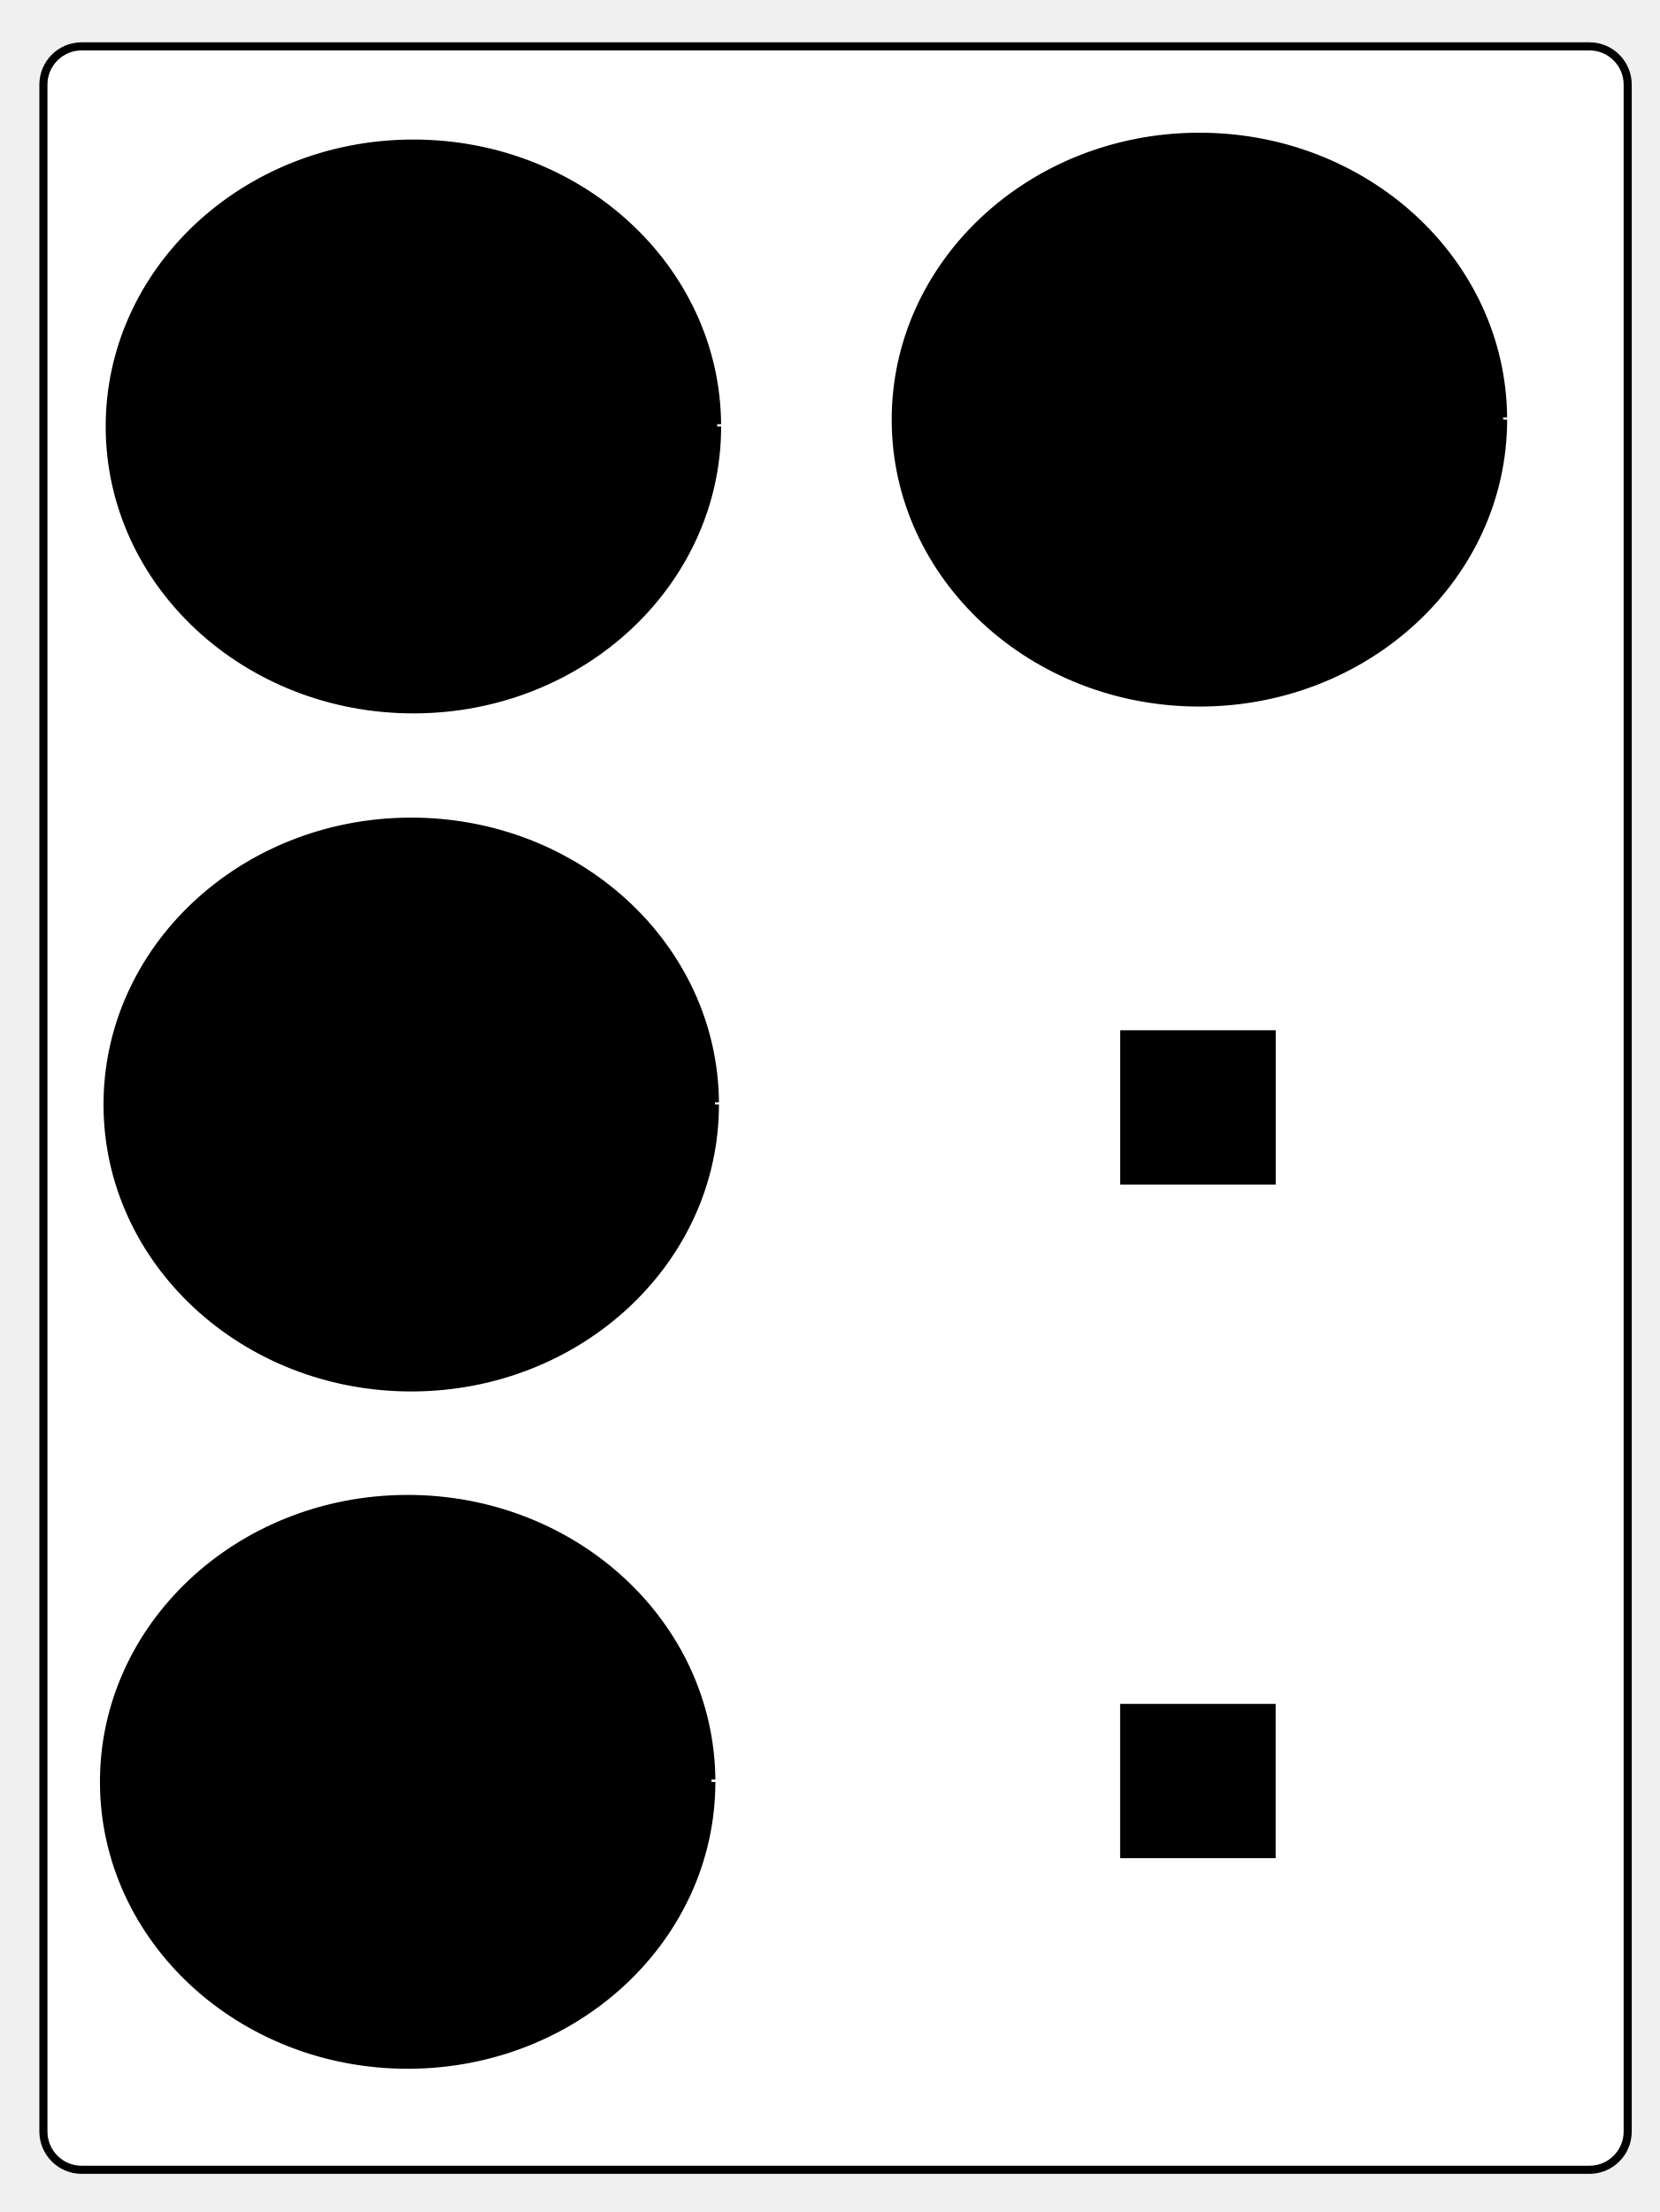
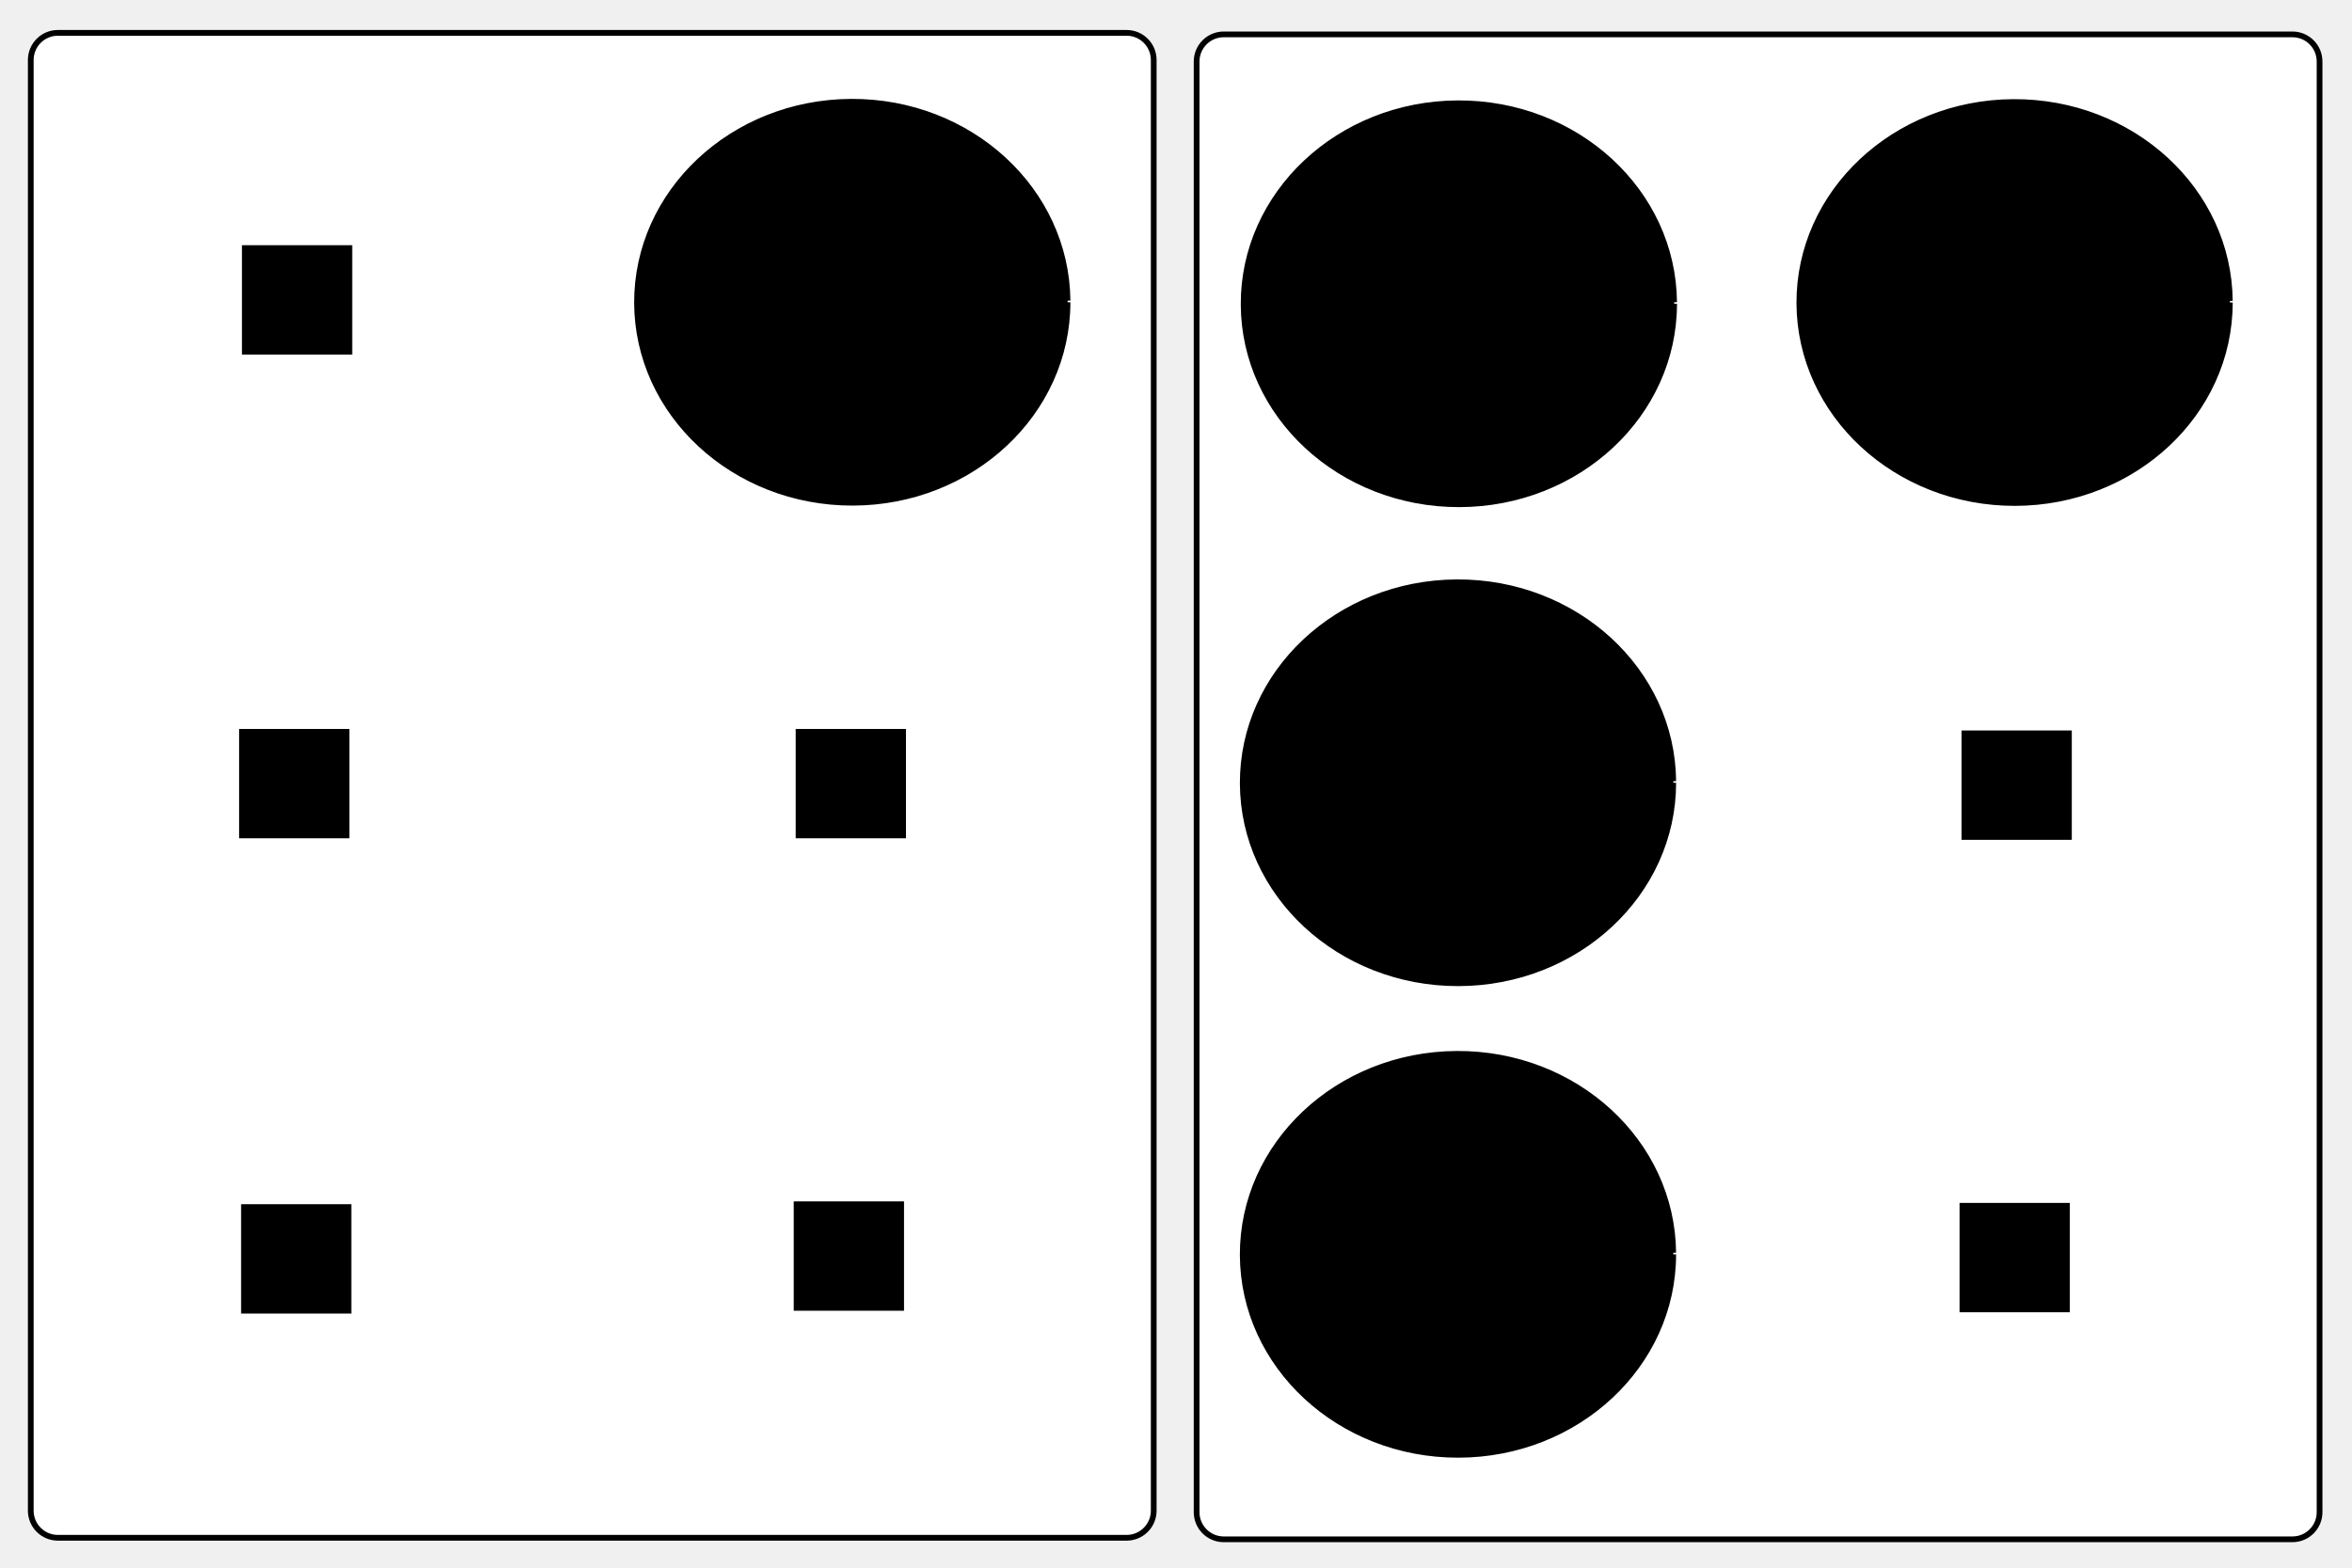
- <svg xmlns="http://www.w3.org/2000/svg" id="svg8" version="1.1" viewBox="0 0 119.062 158.75" height="600" width="450">
+ <svg xmlns="http://www.w3.org/2000/svg" width="900" height="600" viewBox="0 0 238.125 158.75" version="1.1" id="svg8">
  <defs id="defs2">
    <g id="id-491acc77-7f22-4258-bbb7-06a08e6fc4b8-4">
-       <symbol overflow="visible" id="id-98153f1c-65d7-4654-9df7-13f99f3ffc68-2">
-         <path style="stroke:none" d="" id="id-7b1965c2-cab7-4a87-b464-0a012a1a9f09-5" />
+       <symbol id="id-98153f1c-65d7-4654-9df7-13f99f3ffc68-2" overflow="visible">
+         <path id="id-7b1965c2-cab7-4a87-b464-0a012a1a9f09-5" d="" style="stroke:none" />
      </symbol>
-       <symbol overflow="visible" id="id-96065375-4f16-4620-8132-747d5e310582-5">
-         <path style="stroke:none" d="m 2.938,-6.375 c 0,-0.25 0,-0.266 -0.234,-0.266 C 2.078,-6 1.203,-6 0.891,-6 v 0.312 c 0.203,0 0.781,0 1.297,-0.266 v 5.172 c 0,0.359 -0.031,0.469 -0.922,0.469 h -0.312 V 0 c 0.344,-0.031 1.203,-0.031 1.609,-0.031 0.391,0 1.266,0 1.609,0.031 v -0.312 h -0.312 c -0.906,0 -0.922,-0.109 -0.922,-0.469 z m 0,0" id="id-6c01bf26-7813-470d-9325-114ac2335edb-6" />
+       <symbol id="id-96065375-4f16-4620-8132-747d5e310582-5" overflow="visible">
+         <path id="id-6c01bf26-7813-470d-9325-114ac2335edb-6" d="m 2.938,-6.375 c 0,-0.25 0,-0.266 -0.234,-0.266 C 2.078,-6 1.203,-6 0.891,-6 v 0.312 c 0.203,0 0.781,0 1.297,-0.266 v 5.172 c 0,0.359 -0.031,0.469 -0.922,0.469 h -0.312 V 0 c 0.344,-0.031 1.203,-0.031 1.609,-0.031 0.391,0 1.266,0 1.609,0.031 v -0.312 h -0.312 c -0.906,0 -0.922,-0.109 -0.922,-0.469 z m 0,0" style="stroke:none" />
      </symbol>
    </g>
    <g id="id-491acc77-7f22-4258-bbb7-06a08e6fc4b8-42">
-       <symbol overflow="visible" id="id-98153f1c-65d7-4654-9df7-13f99f3ffc68-6">
-         <path style="stroke:none" d="" id="id-7b1965c2-cab7-4a87-b464-0a012a1a9f09-3" />
+       <symbol id="id-98153f1c-65d7-4654-9df7-13f99f3ffc68-6" overflow="visible">
+         <path id="id-7b1965c2-cab7-4a87-b464-0a012a1a9f09-3" d="" style="stroke:none" />
      </symbol>
-       <symbol overflow="visible" id="id-96065375-4f16-4620-8132-747d5e310582-4">
-         <path style="stroke:none" d="m 2.938,-6.375 c 0,-0.25 0,-0.266 -0.234,-0.266 C 2.078,-6 1.203,-6 0.891,-6 v 0.312 c 0.203,0 0.781,0 1.297,-0.266 v 5.172 c 0,0.359 -0.031,0.469 -0.922,0.469 h -0.312 V 0 c 0.344,-0.031 1.203,-0.031 1.609,-0.031 0.391,0 1.266,0 1.609,0.031 v -0.312 h -0.312 c -0.906,0 -0.922,-0.109 -0.922,-0.469 z m 0,0" id="id-6c01bf26-7813-470d-9325-114ac2335edb-66" />
+       <symbol id="id-96065375-4f16-4620-8132-747d5e310582-4" overflow="visible">
+         <path id="id-6c01bf26-7813-470d-9325-114ac2335edb-66" d="m 2.938,-6.375 c 0,-0.25 0,-0.266 -0.234,-0.266 C 2.078,-6 1.203,-6 0.891,-6 v 0.312 c 0.203,0 0.781,0 1.297,-0.266 v 5.172 c 0,0.359 -0.031,0.469 -0.922,0.469 h -0.312 V 0 c 0.344,-0.031 1.203,-0.031 1.609,-0.031 0.391,0 1.266,0 1.609,0.031 v -0.312 h -0.312 c -0.906,0 -0.922,-0.109 -0.922,-0.469 z m 0,0" style="stroke:none" />
      </symbol>
    </g>
    <g id="id-491acc77-7f22-4258-bbb7-06a08e6fc4b8-2">
-       <symbol overflow="visible" id="id-98153f1c-65d7-4654-9df7-13f99f3ffc68-0">
-         <path style="stroke:none" d="" id="id-7b1965c2-cab7-4a87-b464-0a012a1a9f09-31" />
+       <symbol id="id-98153f1c-65d7-4654-9df7-13f99f3ffc68-0" overflow="visible">
+         <path id="id-7b1965c2-cab7-4a87-b464-0a012a1a9f09-31" d="" style="stroke:none" />
      </symbol>
-       <symbol overflow="visible" id="id-96065375-4f16-4620-8132-747d5e310582-6">
-         <path style="stroke:none" d="m 2.938,-6.375 c 0,-0.25 0,-0.266 -0.234,-0.266 C 2.078,-6 1.203,-6 0.891,-6 v 0.312 c 0.203,0 0.781,0 1.297,-0.266 v 5.172 c 0,0.359 -0.031,0.469 -0.922,0.469 h -0.312 V 0 c 0.344,-0.031 1.203,-0.031 1.609,-0.031 0.391,0 1.266,0 1.609,0.031 v -0.312 h -0.312 c -0.906,0 -0.922,-0.109 -0.922,-0.469 z m 0,0" id="id-6c01bf26-7813-470d-9325-114ac2335edb-3" />
+       <symbol id="id-96065375-4f16-4620-8132-747d5e310582-6" overflow="visible">
+         <path id="id-6c01bf26-7813-470d-9325-114ac2335edb-3" d="m 2.938,-6.375 c 0,-0.25 0,-0.266 -0.234,-0.266 C 2.078,-6 1.203,-6 0.891,-6 v 0.312 c 0.203,0 0.781,0 1.297,-0.266 v 5.172 c 0,0.359 -0.031,0.469 -0.922,0.469 h -0.312 V 0 c 0.344,-0.031 1.203,-0.031 1.609,-0.031 0.391,0 1.266,0 1.609,0.031 v -0.312 h -0.312 c -0.906,0 -0.922,-0.109 -0.922,-0.469 z m 0,0" style="stroke:none" />
      </symbol>
    </g>
    <g id="g1132-5">
-       <symbol id="symbol1126-6" overflow="visible">
-         <path id="path1124-6" d="" style="stroke:none" />
+       <symbol overflow="visible" id="symbol1126-6">
+         <path style="stroke:none" d="" id="path1124-6" />
      </symbol>
-       <symbol id="symbol1130-7" overflow="visible">
-         <path id="path1128-6" d="m 2.938,-6.375 c 0,-0.25 0,-0.266 -0.234,-0.266 C 2.078,-6 1.203,-6 0.891,-6 v 0.312 c 0.203,0 0.781,0 1.297,-0.266 v 5.172 c 0,0.359 -0.031,0.469 -0.922,0.469 h -0.312 V 0 c 0.344,-0.031 1.203,-0.031 1.609,-0.031 0.391,0 1.266,0 1.609,0.031 v -0.312 h -0.312 c -0.906,0 -0.922,-0.109 -0.922,-0.469 z m 0,0" style="stroke:none" />
+       <symbol overflow="visible" id="symbol1130-7">
+         <path style="stroke:none" d="m 2.938,-6.375 c 0,-0.25 0,-0.266 -0.234,-0.266 C 2.078,-6 1.203,-6 0.891,-6 v 0.312 c 0.203,0 0.781,0 1.297,-0.266 v 5.172 c 0,0.359 -0.031,0.469 -0.922,0.469 h -0.312 V 0 c 0.344,-0.031 1.203,-0.031 1.609,-0.031 0.391,0 1.266,0 1.609,0.031 v -0.312 h -0.312 c -0.906,0 -0.922,-0.109 -0.922,-0.469 z m 0,0" id="path1128-6" />
      </symbol>
    </g>
    <g id="id-61b51c61-16f3-40db-a540-d2a44aaaeed6-1">
-       <symbol overflow="visible" id="id-dbf1f96b-ba18-4647-be87-020254e7f268-5">
-         <path style="stroke:none" d="" id="id-3da1a05a-838d-4c69-9089-10c2da374e99-6" />
+       <symbol id="id-dbf1f96b-ba18-4647-be87-020254e7f268-5" overflow="visible">
+         <path id="id-3da1a05a-838d-4c69-9089-10c2da374e99-6" d="" style="stroke:none" />
      </symbol>
-       <symbol overflow="visible" id="id-e2989c2f-69f4-4a7a-8c95-f909ed18b15f-0">
-         <path style="stroke:none" d="m 1.266,-0.766 1.062,-1.031 c 1.547,-1.375 2.141,-1.906 2.141,-2.906 0,-1.141 -0.891,-1.938 -2.109,-1.938 -1.125,0 -1.859,0.922 -1.859,1.812 0,0.547 0.5,0.547 0.531,0.547 0.172,0 0.516,-0.109 0.516,-0.531 0,-0.25 -0.188,-0.516 -0.531,-0.516 -0.078,0 -0.094,0 -0.125,0.016 0.219,-0.656 0.766,-1.016 1.344,-1.016 0.906,0 1.328,0.812 1.328,1.625 C 3.562,-3.906 3.078,-3.125 2.516,-2.5 l -1.906,2.125 C 0.5,-0.266 0.5,-0.234 0.5,0 H 4.203 L 4.469,-1.734 H 4.234 C 4.172,-1.438 4.109,-1 4,-0.844 3.938,-0.766 3.281,-0.766 3.062,-0.766 Z m 0,0" id="id-64839b9d-200a-4aa8-bc09-27fb47490b80-5" />
+       <symbol id="id-e2989c2f-69f4-4a7a-8c95-f909ed18b15f-0" overflow="visible">
+         <path id="id-64839b9d-200a-4aa8-bc09-27fb47490b80-5" d="m 1.266,-0.766 1.062,-1.031 c 1.547,-1.375 2.141,-1.906 2.141,-2.906 0,-1.141 -0.891,-1.938 -2.109,-1.938 -1.125,0 -1.859,0.922 -1.859,1.812 0,0.547 0.5,0.547 0.531,0.547 0.172,0 0.516,-0.109 0.516,-0.531 0,-0.25 -0.188,-0.516 -0.531,-0.516 -0.078,0 -0.094,0 -0.125,0.016 0.219,-0.656 0.766,-1.016 1.344,-1.016 0.906,0 1.328,0.812 1.328,1.625 C 3.562,-3.906 3.078,-3.125 2.516,-2.5 l -1.906,2.125 C 0.5,-0.266 0.5,-0.234 0.5,0 H 4.203 L 4.469,-1.734 H 4.234 C 4.172,-1.438 4.109,-1 4,-0.844 3.938,-0.766 3.281,-0.766 3.062,-0.766 Z m 0,0" style="stroke:none" />
      </symbol>
    </g>
    <g id="id-61b51c61-16f3-40db-a540-d2a44aaaeed6-0">
-       <symbol overflow="visible" id="id-dbf1f96b-ba18-4647-be87-020254e7f268-1">
-         <path style="stroke:none" d="" id="id-3da1a05a-838d-4c69-9089-10c2da374e99-0" />
+       <symbol id="id-dbf1f96b-ba18-4647-be87-020254e7f268-1" overflow="visible">
+         <path id="id-3da1a05a-838d-4c69-9089-10c2da374e99-0" d="" style="stroke:none" />
      </symbol>
-       <symbol overflow="visible" id="id-e2989c2f-69f4-4a7a-8c95-f909ed18b15f-6">
-         <path style="stroke:none" d="m 1.266,-0.766 1.062,-1.031 c 1.547,-1.375 2.141,-1.906 2.141,-2.906 0,-1.141 -0.891,-1.938 -2.109,-1.938 -1.125,0 -1.859,0.922 -1.859,1.812 0,0.547 0.5,0.547 0.531,0.547 0.172,0 0.516,-0.109 0.516,-0.531 0,-0.25 -0.188,-0.516 -0.531,-0.516 -0.078,0 -0.094,0 -0.125,0.016 0.219,-0.656 0.766,-1.016 1.344,-1.016 0.906,0 1.328,0.812 1.328,1.625 C 3.562,-3.906 3.078,-3.125 2.516,-2.5 l -1.906,2.125 C 0.5,-0.266 0.5,-0.234 0.5,0 H 4.203 L 4.469,-1.734 H 4.234 C 4.172,-1.438 4.109,-1 4,-0.844 3.938,-0.766 3.281,-0.766 3.062,-0.766 Z m 0,0" id="id-64839b9d-200a-4aa8-bc09-27fb47490b80-2" />
+       <symbol id="id-e2989c2f-69f4-4a7a-8c95-f909ed18b15f-6" overflow="visible">
+         <path id="id-64839b9d-200a-4aa8-bc09-27fb47490b80-2" d="m 1.266,-0.766 1.062,-1.031 c 1.547,-1.375 2.141,-1.906 2.141,-2.906 0,-1.141 -0.891,-1.938 -2.109,-1.938 -1.125,0 -1.859,0.922 -1.859,1.812 0,0.547 0.5,0.547 0.531,0.547 0.172,0 0.516,-0.109 0.516,-0.531 0,-0.25 -0.188,-0.516 -0.531,-0.516 -0.078,0 -0.094,0 -0.125,0.016 0.219,-0.656 0.766,-1.016 1.344,-1.016 0.906,0 1.328,0.812 1.328,1.625 C 3.562,-3.906 3.078,-3.125 2.516,-2.5 l -1.906,2.125 C 0.5,-0.266 0.5,-0.234 0.5,0 H 4.203 L 4.469,-1.734 H 4.234 C 4.172,-1.438 4.109,-1 4,-0.844 3.938,-0.766 3.281,-0.766 3.062,-0.766 Z m 0,0" style="stroke:none" />
      </symbol>
    </g>
    <g id="g1521-0">
-       <symbol id="symbol1515-4" overflow="visible">
-         <path id="path1513-0" d="" style="stroke:none" />
+       <symbol overflow="visible" id="symbol1515-4">
+         <path style="stroke:none" d="" id="path1513-0" />
      </symbol>
-       <symbol id="symbol1519-8" overflow="visible">
-         <path id="path1517-2" d="m 1.266,-0.766 1.062,-1.031 c 1.547,-1.375 2.141,-1.906 2.141,-2.906 0,-1.141 -0.891,-1.938 -2.109,-1.938 -1.125,0 -1.859,0.922 -1.859,1.812 0,0.547 0.5,0.547 0.531,0.547 0.172,0 0.516,-0.109 0.516,-0.531 0,-0.25 -0.188,-0.516 -0.531,-0.516 -0.078,0 -0.094,0 -0.125,0.016 0.219,-0.656 0.766,-1.016 1.344,-1.016 0.906,0 1.328,0.812 1.328,1.625 C 3.562,-3.906 3.078,-3.125 2.516,-2.5 l -1.906,2.125 C 0.5,-0.266 0.5,-0.234 0.5,0 H 4.203 L 4.469,-1.734 H 4.234 C 4.172,-1.438 4.109,-1 4,-0.844 3.938,-0.766 3.281,-0.766 3.062,-0.766 Z m 0,0" style="stroke:none" />
+       <symbol overflow="visible" id="symbol1519-8">
+         <path style="stroke:none" d="m 1.266,-0.766 1.062,-1.031 c 1.547,-1.375 2.141,-1.906 2.141,-2.906 0,-1.141 -0.891,-1.938 -2.109,-1.938 -1.125,0 -1.859,0.922 -1.859,1.812 0,0.547 0.5,0.547 0.531,0.547 0.172,0 0.516,-0.109 0.516,-0.531 0,-0.25 -0.188,-0.516 -0.531,-0.516 -0.078,0 -0.094,0 -0.125,0.016 0.219,-0.656 0.766,-1.016 1.344,-1.016 0.906,0 1.328,0.812 1.328,1.625 C 3.562,-3.906 3.078,-3.125 2.516,-2.5 l -1.906,2.125 C 0.5,-0.266 0.5,-0.234 0.5,0 H 4.203 L 4.469,-1.734 H 4.234 C 4.172,-1.438 4.109,-1 4,-0.844 3.938,-0.766 3.281,-0.766 3.062,-0.766 Z m 0,0" id="path1517-2" />
      </symbol>
    </g>
    <g id="g1521-9">
-       <symbol id="symbol1515-8" overflow="visible">
-         <path id="path1513-05" d="" style="stroke:none" />
+       <symbol overflow="visible" id="symbol1515-8">
+         <path style="stroke:none" d="" id="path1513-05" />
      </symbol>
-       <symbol id="symbol1519-3" overflow="visible">
-         <path id="path1517-7" d="m 1.266,-0.766 1.062,-1.031 c 1.547,-1.375 2.141,-1.906 2.141,-2.906 0,-1.141 -0.891,-1.938 -2.109,-1.938 -1.125,0 -1.859,0.922 -1.859,1.812 0,0.547 0.5,0.547 0.531,0.547 0.172,0 0.516,-0.109 0.516,-0.531 0,-0.25 -0.188,-0.516 -0.531,-0.516 -0.078,0 -0.094,0 -0.125,0.016 0.219,-0.656 0.766,-1.016 1.344,-1.016 0.906,0 1.328,0.812 1.328,1.625 C 3.562,-3.906 3.078,-3.125 2.516,-2.5 l -1.906,2.125 C 0.5,-0.266 0.5,-0.234 0.5,0 H 4.203 L 4.469,-1.734 H 4.234 C 4.172,-1.438 4.109,-1 4,-0.844 3.938,-0.766 3.281,-0.766 3.062,-0.766 Z m 0,0" style="stroke:none" />
+       <symbol overflow="visible" id="symbol1519-3">
+         <path style="stroke:none" d="m 1.266,-0.766 1.062,-1.031 c 1.547,-1.375 2.141,-1.906 2.141,-2.906 0,-1.141 -0.891,-1.938 -2.109,-1.938 -1.125,0 -1.859,0.922 -1.859,1.812 0,0.547 0.5,0.547 0.531,0.547 0.172,0 0.516,-0.109 0.516,-0.531 0,-0.25 -0.188,-0.516 -0.531,-0.516 -0.078,0 -0.094,0 -0.125,0.016 0.219,-0.656 0.766,-1.016 1.344,-1.016 0.906,0 1.328,0.812 1.328,1.625 C 3.562,-3.906 3.078,-3.125 2.516,-2.5 l -1.906,2.125 C 0.5,-0.266 0.5,-0.234 0.5,0 H 4.203 L 4.469,-1.734 H 4.234 C 4.172,-1.438 4.109,-1 4,-0.844 3.938,-0.766 3.281,-0.766 3.062,-0.766 Z m 0,0" id="path1517-7" />
+       </symbol>
+     </g>
+     <g id="g1132-2">
+       <symbol overflow="visible" id="symbol1126-7">
+         <path style="stroke:none" d="" id="path1124-2" />
+       </symbol>
+       <symbol overflow="visible" id="symbol1130-0">
+         <path style="stroke:none" d="m 2.938,-6.375 c 0,-0.25 0,-0.266 -0.234,-0.266 C 2.078,-6 1.203,-6 0.891,-6 v 0.312 c 0.203,0 0.781,0 1.297,-0.266 v 5.172 c 0,0.359 -0.031,0.469 -0.922,0.469 h -0.312 V 0 c 0.344,-0.031 1.203,-0.031 1.609,-0.031 0.391,0 1.266,0 1.609,0.031 v -0.312 h -0.312 c -0.906,0 -0.922,-0.109 -0.922,-0.469 z m 0,0" id="path1128-2" />
+       </symbol>
+     </g>
+     <g id="id-61b51c61-16f3-40db-a540-d2a44aaaeed6-5">
+       <symbol id="id-dbf1f96b-ba18-4647-be87-020254e7f268-6" overflow="visible">
+         <path id="id-3da1a05a-838d-4c69-9089-10c2da374e99-4" d="" style="stroke:none" />
+       </symbol>
+       <symbol id="id-e2989c2f-69f4-4a7a-8c95-f909ed18b15f-3" overflow="visible">
+         <path id="id-64839b9d-200a-4aa8-bc09-27fb47490b80-51" d="m 1.266,-0.766 1.062,-1.031 c 1.547,-1.375 2.141,-1.906 2.141,-2.906 0,-1.141 -0.891,-1.938 -2.109,-1.938 -1.125,0 -1.859,0.922 -1.859,1.812 0,0.547 0.5,0.547 0.531,0.547 0.172,0 0.516,-0.109 0.516,-0.531 0,-0.25 -0.188,-0.516 -0.531,-0.516 -0.078,0 -0.094,0 -0.125,0.016 0.219,-0.656 0.766,-1.016 1.344,-1.016 0.906,0 1.328,0.812 1.328,1.625 C 3.562,-3.906 3.078,-3.125 2.516,-2.5 l -1.906,2.125 C 0.5,-0.266 0.5,-0.234 0.5,0 H 4.203 L 4.469,-1.734 H 4.234 C 4.172,-1.438 4.109,-1 4,-0.844 3.938,-0.766 3.281,-0.766 3.062,-0.766 Z m 0,0" style="stroke:none" />
+       </symbol>
+     </g>
+     <g id="g1132">
+       <symbol overflow="visible" id="symbol1126">
+         <path style="stroke:none" d="" id="path1124" />
+       </symbol>
+       <symbol overflow="visible" id="symbol1130">
+         <path style="stroke:none" d="m 2.938,-6.375 c 0,-0.25 0,-0.266 -0.234,-0.266 C 2.078,-6 1.203,-6 0.891,-6 v 0.312 c 0.203,0 0.781,0 1.297,-0.266 v 5.172 c 0,0.359 -0.031,0.469 -0.922,0.469 h -0.312 V 0 c 0.344,-0.031 1.203,-0.031 1.609,-0.031 0.391,0 1.266,0 1.609,0.031 v -0.312 h -0.312 c -0.906,0 -0.922,-0.109 -0.922,-0.469 z m 0,0" id="path1128" />
+       </symbol>
+     </g>
+     <g id="id-4bcd53af-91e5-4df7-a682-0edffa2398fe-9">
+       <symbol id="id-976ebee2-449f-4aeb-9e93-778d8b318f5f-3" overflow="visible">
+         <path id="id-c956452b-678b-4837-a2f7-5969f1d27f16-8" d="" style="stroke:none" />
+       </symbol>
+       <symbol id="id-edb08729-6fac-435a-98e3-7de8de818e0c-2" overflow="visible">
+         <path id="id-feaf8b24-2a1e-470d-9918-4195ef55553a-2" d="m 2.938,-1.641 v 0.859 c 0,0.359 -0.031,0.469 -0.766,0.469 H 1.969 V 0 C 2.375,-0.031 2.891,-0.031 3.312,-0.031 c 0.422,0 0.938,0 1.359,0.031 v -0.312 h -0.219 c -0.734,0 -0.75,-0.109 -0.75,-0.469 V -1.641 H 4.688 v -0.312 H 3.703 v -4.531 c 0,-0.203 0,-0.266 -0.172,-0.266 -0.078,0 -0.109,0 -0.188,0.125 l -3.062,4.672 v 0.312 z m 0.047,-0.312 H 0.562 l 2.422,-3.719 z m 0,0" style="stroke:none" />
+       </symbol>
+     </g>
+     <g id="g1351-5">
+       <symbol overflow="visible" id="symbol1345-5">
+         <path style="stroke:none" d="" id="path1343-7" />
+       </symbol>
+       <symbol overflow="visible" id="symbol1349-1">
+         <path style="stroke:none" d="m 2.938,-1.641 v 0.859 c 0,0.359 -0.031,0.469 -0.766,0.469 H 1.969 V 0 C 2.375,-0.031 2.891,-0.031 3.312,-0.031 c 0.422,0 0.938,0 1.359,0.031 v -0.312 h -0.219 c -0.734,0 -0.75,-0.109 -0.75,-0.469 V -1.641 H 4.688 v -0.312 H 3.703 v -4.531 c 0,-0.203 0,-0.266 -0.172,-0.266 -0.078,0 -0.109,0 -0.188,0.125 l -3.062,4.672 v 0.312 z m 0.047,-0.312 H 0.562 l 2.422,-3.719 z m 0,0" id="path1347-4" />
+       </symbol>
+     </g>
+     <g id="id-47d2c001-6d30-4d00-8fc8-a08b0a608001-5">
+       <symbol overflow="visible" id="id-c22367ac-536e-4cd4-a4be-6f052a50f471-7">
+         <path style="stroke:none" d="" id="id-114124f7-9ba2-49df-bdb8-0ee8516af5b5-9" />
+       </symbol>
+       <symbol overflow="visible" id="id-6f2d0324-f3b0-4c1c-bd49-cb7f34f53106-5">
+         <path style="stroke:none" d="m 2.891,-3.516 c 0.812,-0.266 1.391,-0.953 1.391,-1.75 0,-0.812 -0.875,-1.375 -1.828,-1.375 -1,0 -1.766,0.594 -1.766,1.359 0,0.328 0.219,0.516 0.516,0.516 0.297,0 0.5,-0.219 0.5,-0.516 0,-0.484 -0.469,-0.484 -0.609,-0.484 0.297,-0.5 0.953,-0.625 1.312,-0.625 0.422,0 0.969,0.219 0.969,1.109 0,0.125 -0.031,0.703 -0.281,1.141 C 2.797,-3.656 2.453,-3.625 2.203,-3.625 2.125,-3.609 1.891,-3.594 1.812,-3.594 c -0.078,0.016 -0.141,0.031 -0.141,0.125 0,0.109 0.062,0.109 0.234,0.109 h 0.438 c 0.812,0 1.188,0.672 1.188,1.656 0,1.359 -0.688,1.641 -1.125,1.641 -0.438,0 -1.188,-0.172 -1.531,-0.75 0.344,0.047 0.656,-0.172 0.656,-0.547 0,-0.359 -0.266,-0.562 -0.547,-0.562 -0.25,0 -0.562,0.141 -0.562,0.578 0,0.906 0.922,1.562 2.016,1.562 1.219,0 2.125,-0.906 2.125,-1.922 0,-0.812 -0.641,-1.594 -1.672,-1.812 z m 0,0" id="id-62b15d2c-d48a-444a-9f1d-b0dd812ab54a-1" />
+       </symbol>
+     </g>
+     <g id="id-4bcd53af-91e5-4df7-a682-0edffa2398fe-1">
+       <symbol id="id-976ebee2-449f-4aeb-9e93-778d8b318f5f-9" overflow="visible">
+         <path id="id-c956452b-678b-4837-a2f7-5969f1d27f16-4" d="" style="stroke:none" />
+       </symbol>
+       <symbol id="id-edb08729-6fac-435a-98e3-7de8de818e0c-9" overflow="visible">
+         <path id="id-feaf8b24-2a1e-470d-9918-4195ef55553a-21" d="m 2.938,-1.641 v 0.859 c 0,0.359 -0.031,0.469 -0.766,0.469 H 1.969 V 0 C 2.375,-0.031 2.891,-0.031 3.312,-0.031 c 0.422,0 0.938,0 1.359,0.031 v -0.312 h -0.219 c -0.734,0 -0.75,-0.109 -0.75,-0.469 V -1.641 H 4.688 v -0.312 H 3.703 v -4.531 c 0,-0.203 0,-0.266 -0.172,-0.266 -0.078,0 -0.109,0 -0.188,0.125 l -3.062,4.672 v 0.312 z m 0.047,-0.312 H 0.562 l 2.422,-3.719 z m 0,0" style="stroke:none" />
      </symbol>
    </g>
  </defs>
  <g id="layer1">
-     <rect ry="2.747" y="3.327" x="3.115" height="152.395" width="113.692" id="rect10" style="fill:#ffffff;stroke:#000000;stroke-width:0.581;stroke-miterlimit:4;stroke-dasharray:none;stroke-dashoffset:0;stroke-opacity:1" />
-     <path d="M 51.468,30.606 A 21.8,20.31 0 0 1 29.711,50.916 21.8,20.31 0 0 1 7.867,30.687 21.8,20.31 0 0 1 29.538,10.297 21.8,20.31 0 0 1 51.467,30.445" id="path835" style="fill:#000000;stroke:#000000;stroke-width:0.565;stroke-miterlimit:4;stroke-dasharray:none;stroke-dashoffset:0;stroke-opacity:1" />
-     <path style="fill:#000000;stroke:#000000;stroke-width:0.565;stroke-miterlimit:4;stroke-dasharray:none;stroke-dashoffset:0;stroke-opacity:1" id="path835-2" d="M 51.311,79.27 A 21.8,20.31 0 0 1 29.554,99.579 21.8,20.31 0 0 1 7.711,79.35 21.8,20.31 0 0 1 29.381,58.961 21.8,20.31 0 0 1 51.311,79.109" />
-     <path style="fill:#000000;stroke:#000000;stroke-width:0.565;stroke-miterlimit:4;stroke-dasharray:none;stroke-dashoffset:0;stroke-opacity:1" id="path835-2-4-4" d="M 107.873,30.117 A 21.8,20.31 0 0 1 86.116,50.426 21.8,20.31 0 0 1 64.273,30.197 21.8,20.31 0 0 1 85.943,9.807 21.8,20.31 0 0 1 107.872,29.955" />
-     <path style="fill:#000000;stroke:#000000;stroke-width:0.565;stroke-miterlimit:4;stroke-dasharray:none;stroke-dashoffset:0;stroke-opacity:1" id="path835-2-4-4-6-3" d="M 51.055,127.879 A 21.8,20.31 0 0 1 29.298,148.188 21.8,20.31 0 0 1 7.455,127.96 21.8,20.31 0 0 1 29.125,107.57 21.8,20.31 0 0 1 51.054,127.718" />
-     <rect ry="5.5216706e-08" y="74.004" x="80.453" height="10.942" width="11.034" id="rect2142-9" style="fill:#000000;fill-opacity:1;stroke:#000000;stroke-width:0.13;stroke-miterlimit:4;stroke-dasharray:none;stroke-dashoffset:0;stroke-opacity:1" />
-     <rect style="fill:#000000;fill-opacity:1;stroke:#000000;stroke-width:0.13;stroke-miterlimit:4;stroke-dasharray:none;stroke-dashoffset:0;stroke-opacity:1" id="rect2142-9-6-9" width="11.034" height="10.942" x="80.448" y="122.349" ry="5.5216706e-08" />
+     <rect style="fill:#ffffff;stroke:#000000;stroke-width:0.581;stroke-miterlimit:4;stroke-dasharray:none;stroke-dashoffset:0;stroke-opacity:1" id="rect10" width="113.692" height="152.395" x="3.115" y="3.327" ry="2.747" />
+     <path style="fill:#000000;stroke:#000000;stroke-width:0.565;stroke-miterlimit:4;stroke-dasharray:none;stroke-dashoffset:0;stroke-opacity:1" id="path835" d="M 108.088,30.606 A 21.8,20.31 0 0 1 86.332,50.916 21.8,20.31 0 0 1 64.488,30.687 21.8,20.31 0 0 1 86.158,10.297 21.8,20.31 0 0 1 108.088,30.445" />
+     <rect style="fill:#000000;fill-opacity:1;stroke:#000000;stroke-width:0.13;stroke-miterlimit:4;stroke-dasharray:none;stroke-dashoffset:0;stroke-opacity:1" id="rect2142-9-1" width="11.034" height="10.942" x="24.475" y="122.009" ry="5.5216706e-08" />
+     <rect style="fill:#000000;fill-opacity:1;stroke:#000000;stroke-width:0.13;stroke-miterlimit:4;stroke-dasharray:none;stroke-dashoffset:0;stroke-opacity:1" id="rect2142-9-0" width="11.034" height="10.942" x="80.623" y="73.882" ry="5.5216706e-08" />
+     <rect style="fill:#000000;fill-opacity:1;stroke:#000000;stroke-width:0.13;stroke-miterlimit:4;stroke-dasharray:none;stroke-dashoffset:0;stroke-opacity:1" id="rect2142-9-05" width="11.034" height="10.942" x="80.425" y="121.723" ry="5.5216706e-08" />
+     <rect ry="2.747" y="3.482" x="121.15" height="152.395" width="113.692" id="rect10-4" style="fill:#ffffff;stroke:#000000;stroke-width:0.581;stroke-miterlimit:4;stroke-dasharray:none;stroke-dashoffset:0;stroke-opacity:1" />
+     <path d="M 169.502,30.76 A 21.8,20.31 0 0 1 147.745,51.07 21.8,20.31 0 0 1 125.902,30.841 21.8,20.31 0 0 1 147.572,10.451 21.8,20.31 0 0 1 169.501,30.599" id="path835-6" style="fill:#000000;stroke:#000000;stroke-width:0.565;stroke-miterlimit:4;stroke-dasharray:none;stroke-dashoffset:0;stroke-opacity:1" />
+     <rect ry="5.5216706e-08" y="122.163" x="142.509" height="10.942" width="11.034" id="rect2142-9-1-4" style="fill:#0026cc;fill-opacity:1;stroke:#0026cc;stroke-width:0.13;stroke-miterlimit:4;stroke-dasharray:none;stroke-dashoffset:0" />
+     <rect ry="5.5216706e-08" y="24.763" x="198.701" height="10.942" width="11.034" id="rect2142-9-6-7" style="fill:#0026cc;fill-opacity:1;stroke:#0026cc;stroke-width:0.13;stroke-miterlimit:4;stroke-dasharray:none;stroke-dashoffset:0" />
+     <rect ry="5.5216706e-08" y="74.036" x="198.657" height="10.942" width="11.034" id="rect2142-9-0-6" style="fill:#000000;fill-opacity:1;stroke:#000000;stroke-width:0.13;stroke-miterlimit:4;stroke-dasharray:none;stroke-dashoffset:0;stroke-opacity:1" />
+     <rect ry="5.5216706e-08" y="121.877" x="198.458" height="10.942" width="11.034" id="rect2142-9-05-3" style="fill:#000000;fill-opacity:1;stroke:#000000;stroke-width:0.13;stroke-miterlimit:4;stroke-dasharray:none;stroke-dashoffset:0;stroke-opacity:1" />
+     <rect ry="5.5216706e-08" y="73.882" x="24.276" height="10.942" width="11.034" id="rect2142-9-0-3" style="fill:#000000;fill-opacity:1;stroke:#000000;stroke-width:0.13;stroke-miterlimit:4;stroke-dasharray:none;stroke-dashoffset:0;stroke-opacity:1" />
+     <rect ry="5.5216706e-08" y="24.895" x="24.563" height="10.942" width="11.034" id="rect2142-9-6" style="fill:#000000;fill-opacity:1;stroke:#000000;stroke-width:0.13;stroke-miterlimit:4;stroke-dasharray:none;stroke-dashoffset:0;stroke-opacity:1" />
+     <rect style="fill:#0026cc;fill-opacity:1;stroke:#0026cc;stroke-width:0.13;stroke-miterlimit:4;stroke-dasharray:none;stroke-dashoffset:0" id="rect2142-9-1-4-3" width="11.034" height="10.942" x="142.39" y="73.505" ry="5.5216706e-08" />
+     <path style="fill:#000000;stroke:#000000;stroke-width:0.565;stroke-miterlimit:4;stroke-dasharray:none;stroke-dashoffset:0;stroke-opacity:1" id="path835-5-0-1-9" d="m 169.411,127.018 a 21.8,20.31 0 0 1 -21.757,20.31 21.8,20.31 0 0 1 -21.843,-20.229 21.8,20.31 0 0 1 21.67,-20.39 21.8,20.31 0 0 1 21.929,20.148" />
+     <path d="M 169.413,79.266 A 21.8,20.31 0 0 1 147.656,99.575 21.8,20.31 0 0 1 125.813,79.347 21.8,20.31 0 0 1 147.483,58.957 21.8,20.31 0 0 1 169.413,79.105" id="path835-5-0-1-9-9" style="fill:#000000;stroke:#000000;stroke-width:0.565;stroke-miterlimit:4;stroke-dasharray:none;stroke-dashoffset:0;stroke-opacity:1" />
+     <path d="m 225.765,30.633 a 21.8,20.31 0 0 1 -21.757,20.31 21.8,20.31 0 0 1 -21.843,-20.229 21.8,20.31 0 0 1 21.67,-20.39 21.8,20.31 0 0 1 21.929,20.148" id="path835-0" style="fill:#000000;stroke:#000000;stroke-width:0.565;stroke-miterlimit:4;stroke-dasharray:none;stroke-dashoffset:0;stroke-opacity:1" />
  </g>
</svg>
